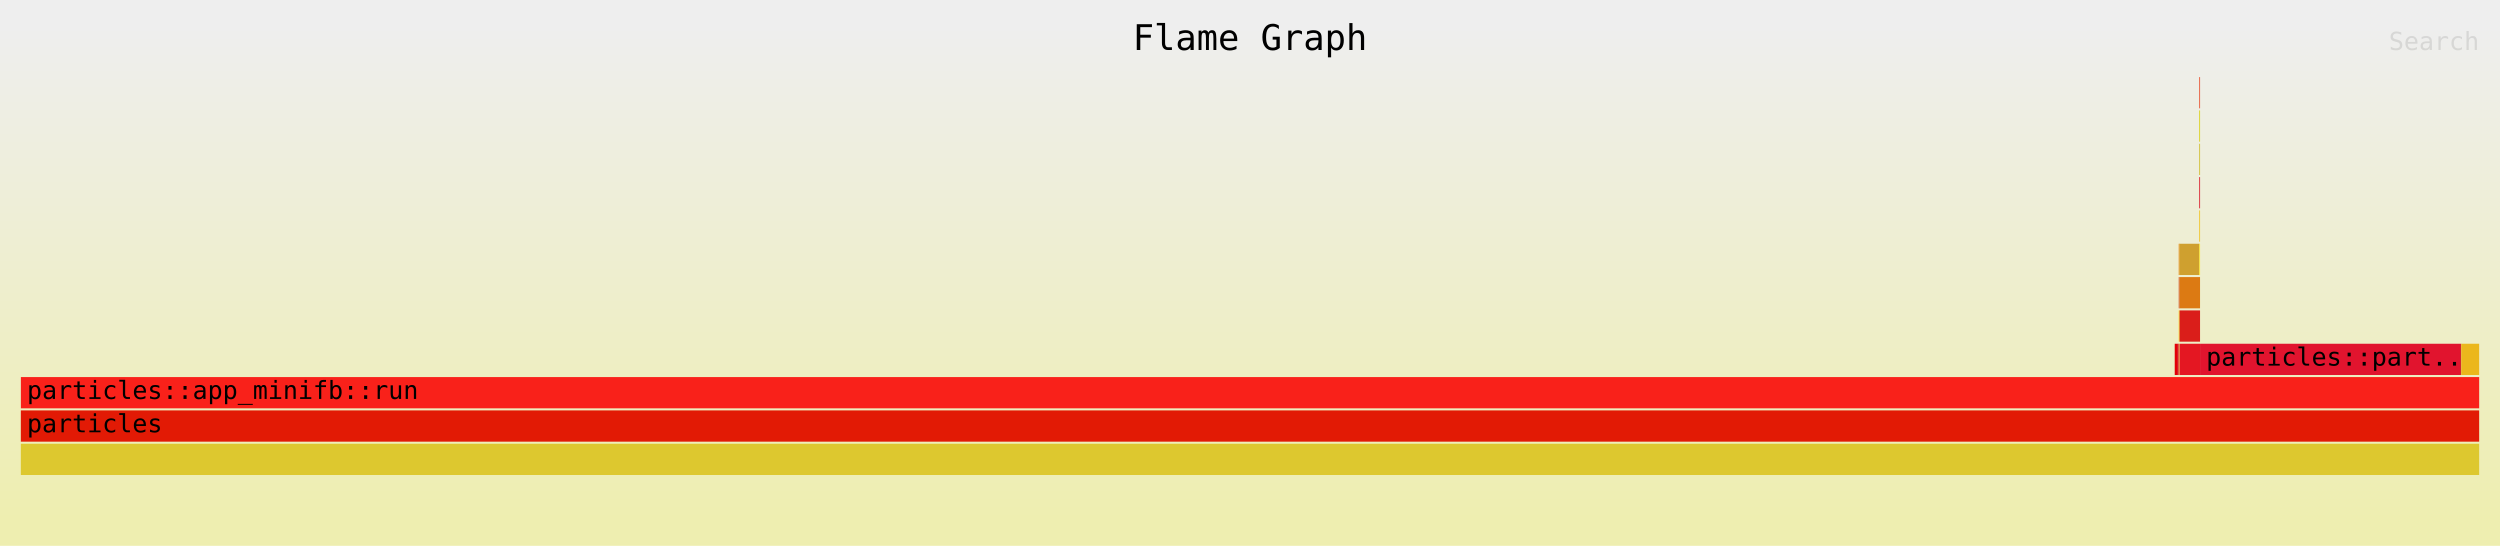
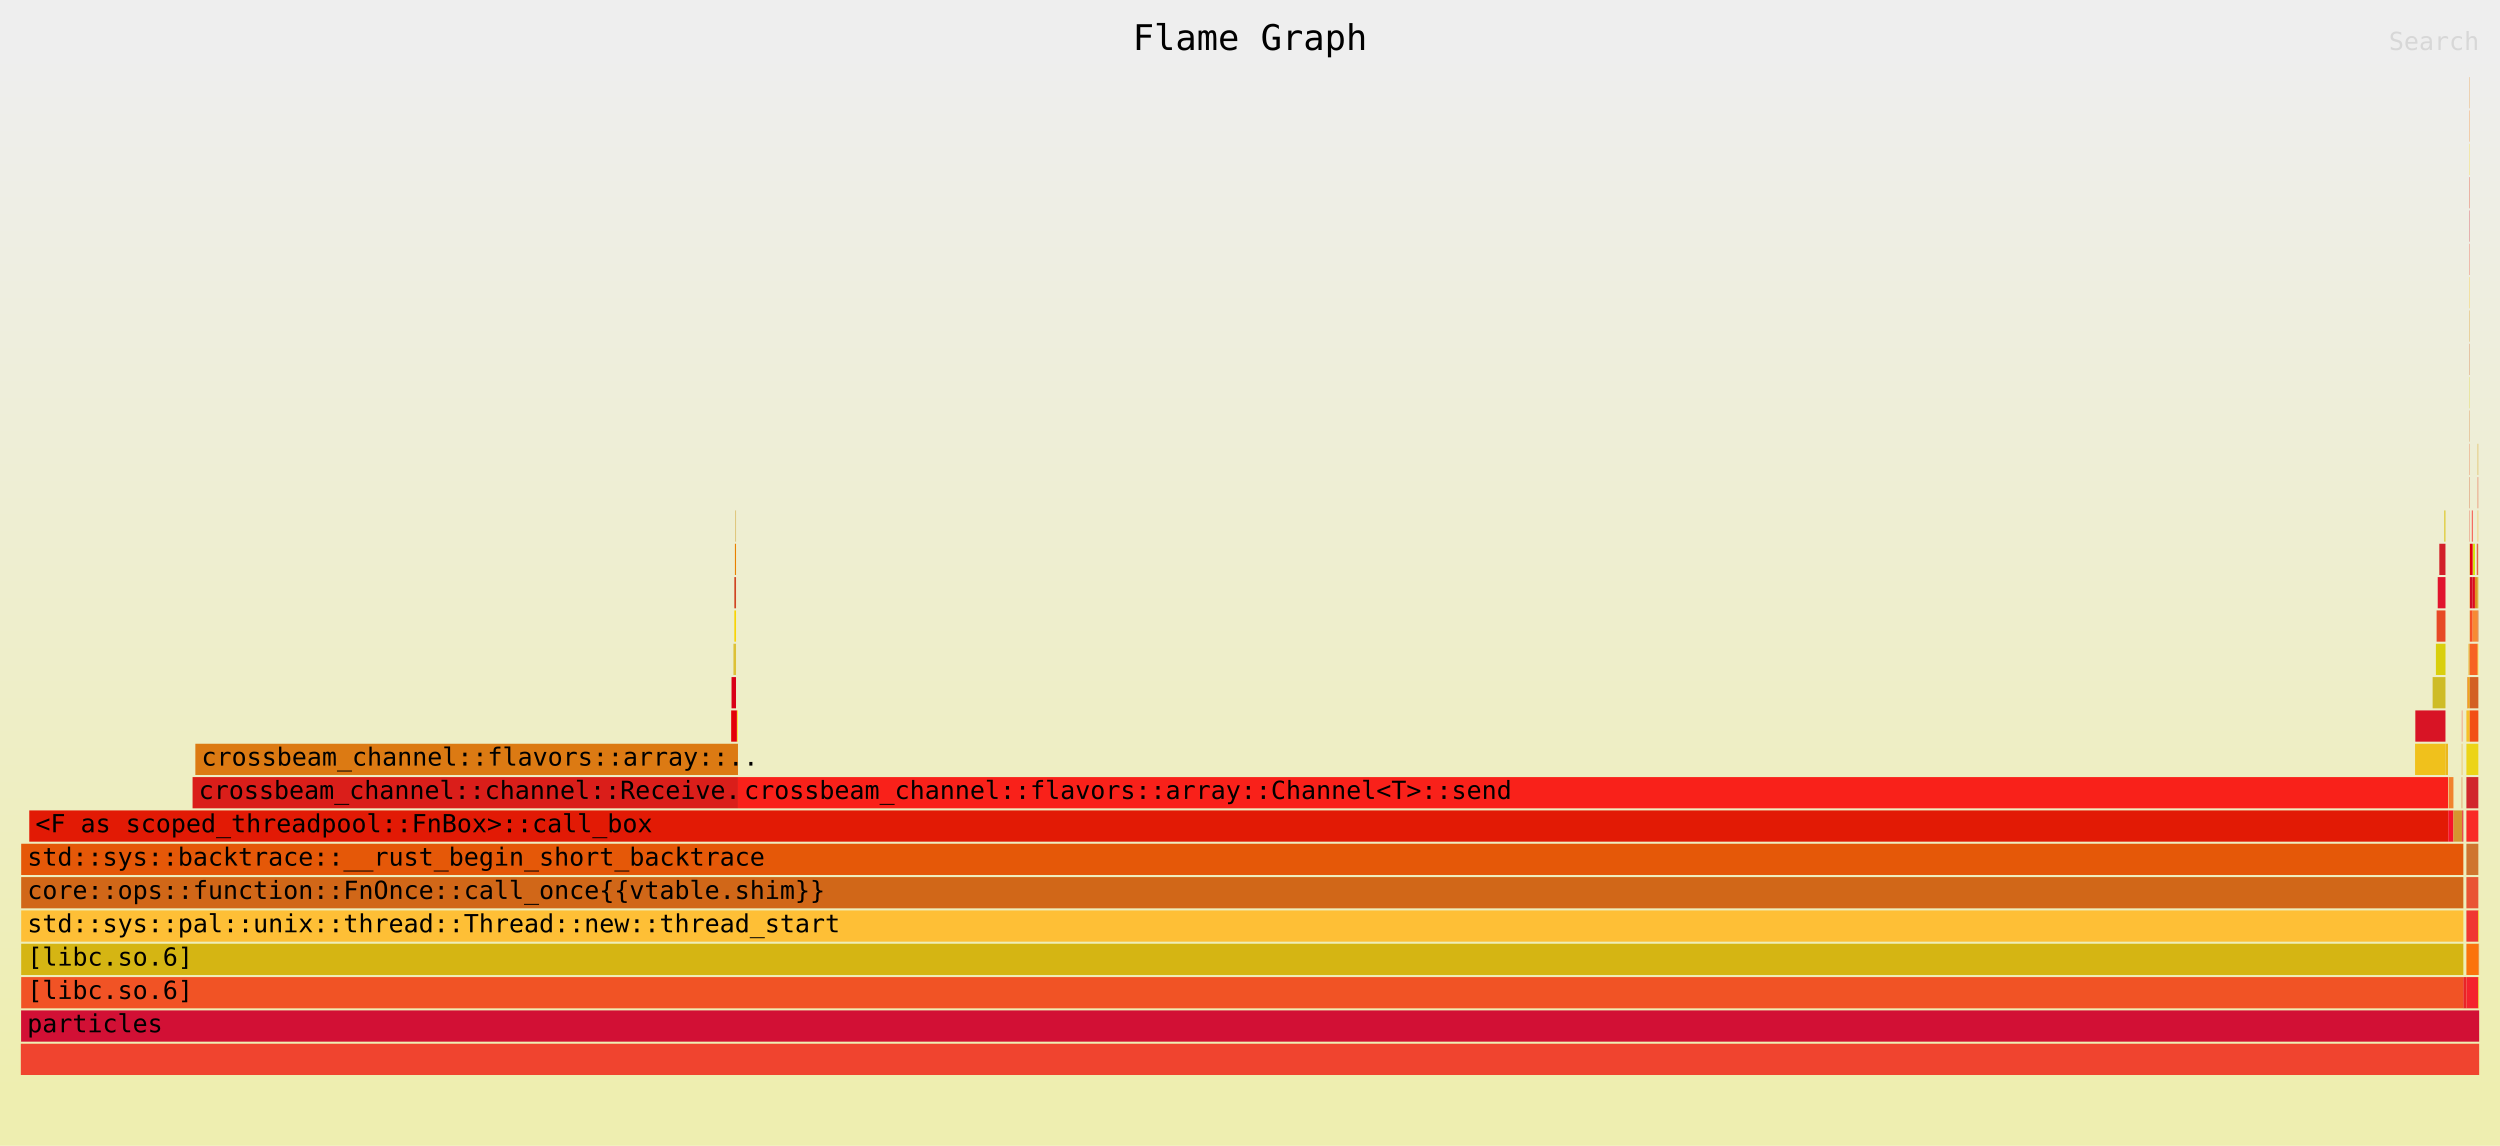
- <svg xmlns="http://www.w3.org/2000/svg" xmlns:ns1="http://github.com/jonhoo/inferno" version="1.1" width="1200" height="262" viewBox="0 0 1200 262">
+ <svg xmlns="http://www.w3.org/2000/svg" xmlns:ns1="http://github.com/jonhoo/inferno" version="1.1" width="1200" height="550" viewBox="0 0 1200 550">
  <defs>
    <linearGradient id="background" y1="0" y2="1" x1="0" x2="0">
      <stop stop-color="#eeeeee" offset="5%" />
      <stop stop-color="#eeeeb0" offset="95%" />
    </linearGradient>
  </defs>
  <style type="text/css">
text { font-family:monospace; font-size:12px }
#title { text-anchor:middle; font-size:17px; }
#matched { text-anchor:end; }
#search { text-anchor:end; opacity:0.1; cursor:pointer; }
#search:hover, #search.show { opacity:1; }
#subtitle { text-anchor:middle; font-color:rgb(160,160,160); }
#unzoom { cursor:pointer; }
#frames &gt; *:hover { stroke:black; stroke-width:0.5; cursor:pointer; }
.hide { display:none; }
.parent { opacity:0.5; }
</style>
-   <rect x="0" y="0" width="100%" height="262" fill="url(#background)" />
+   <rect x="0" y="0" width="100%" height="550" fill="url(#background)" />
  <text id="title" fill="rgb(0,0,0)" x="50%" y="24.00">Flame Graph</text>
-   <text id="details" fill="rgb(0,0,0)" x="10" y="245.00"> </text>
+   <text id="details" fill="rgb(0,0,0)" x="10" y="533.00"> </text>
  <text id="unzoom" class="hide" fill="rgb(0,0,0)" x="10" y="24.00">Reset Zoom</text>
  <text id="search" fill="rgb(0,0,0)" x="1190" y="24.00">Search</text>
-   <text id="matched" fill="rgb(0,0,0)" x="1190" y="245.00"> </text>
-   <svg id="frames" x="10" width="1180" total_samples="15914671606">
-     <g>
-       <rect x="87.616%" y="165" width="0.096%" height="15" fill="rgb(227,0,7)" ns1:x="13943844693" ns1:w="15345037" />
-       <text x="87.866%" y="175.50" />
-     </g>
-     <g>
-       <rect x="87.713%" y="165" width="0.067%" height="15" fill="rgb(217,0,24)" ns1:x="13959189730" ns1:w="10625550" />
-       <text x="87.963%" y="175.50" />
-     </g>
-     <g>
-       <rect x="87.779%" y="165" width="0.033%" height="15" fill="rgb(221,193,54)" ns1:x="13969815280" ns1:w="5219711" />
-       <text x="88.029%" y="175.50" />
-     </g>
-     <g>
-       <rect x="87.779%" y="149" width="0.033%" height="15" fill="rgb(248,212,6)" ns1:x="13969815313" ns1:w="5219678" />
-       <text x="88.029%" y="159.50" />
-     </g>
-     <g>
-       <rect x="87.779%" y="133" width="0.033%" height="15" fill="rgb(208,68,35)" ns1:x="13969815313" ns1:w="5219678" />
-       <text x="88.029%" y="143.50" />
-     </g>
-     <g>
-       <rect x="87.779%" y="117" width="0.033%" height="15" fill="rgb(232,128,0)" ns1:x="13969815313" ns1:w="5219678" />
-       <text x="88.029%" y="127.50" />
-     </g>
-     <g>
-       <rect x="87.812%" y="117" width="0.801%" height="15" fill="rgb(207,160,47)" ns1:x="13975034991" ns1:w="127514495" />
-       <text x="88.062%" y="127.50" />
-     </g>
-     <g>
-       <rect x="87.812%" y="165" width="0.834%" height="15" fill="rgb(228,23,34)" ns1:x="13975034991" ns1:w="132720554" />
-       <text x="88.062%" y="175.50" />
-     </g>
-     <g>
-       <rect x="87.812%" y="149" width="0.834%" height="15" fill="rgb(218,30,26)" ns1:x="13975034991" ns1:w="132720554" />
-       <text x="88.062%" y="159.50" />
-     </g>
-     <g>
-       <rect x="87.812%" y="133" width="0.834%" height="15" fill="rgb(220,122,19)" ns1:x="13975034991" ns1:w="132720554" />
-       <text x="88.062%" y="143.50" />
-     </g>
-     <g>
-       <rect x="88.614%" y="117" width="0.033%" height="15" fill="rgb(250,228,42)" ns1:x="14102549486" ns1:w="5206059" />
-       <text x="88.864%" y="127.50" />
-     </g>
-     <g>
-       <rect x="88.614%" y="101" width="0.033%" height="15" fill="rgb(240,193,28)" ns1:x="14102549486" ns1:w="5206059" />
-       <text x="88.864%" y="111.50" />
-     </g>
-     <g>
-       <rect x="88.614%" y="85" width="0.033%" height="15" fill="rgb(216,20,37)" ns1:x="14102549486" ns1:w="5206059" />
-       <text x="88.864%" y="95.50" />
-     </g>
-     <g>
-       <rect x="88.614%" y="69" width="0.033%" height="15" fill="rgb(206,188,39)" ns1:x="14102549486" ns1:w="5206059" />
-       <text x="88.864%" y="79.50" />
-     </g>
-     <g>
-       <rect x="88.614%" y="53" width="0.033%" height="15" fill="rgb(217,207,13)" ns1:x="14102549486" ns1:w="5206059" />
-       <text x="88.864%" y="63.50" />
-     </g>
-     <g>
-       <rect x="88.614%" y="37" width="0.033%" height="15" fill="rgb(231,73,38)" ns1:x="14102549486" ns1:w="5206059" />
-       <text x="88.864%" y="47.50" />
-     </g>
-     <g>
-       <rect x="88.646%" y="165" width="10.575%" height="15" fill="rgb(225,20,46)" ns1:x="14107755545" ns1:w="1683040501" />
-       <text x="88.896%" y="175.50">particles::part..</text>
-     </g>
-     <g>
-       <rect x="99.222%" y="165" width="0.049%" height="15" fill="rgb(210,31,41)" ns1:x="15790796046" ns1:w="7822273" />
-       <text x="99.472%" y="175.50" />
-     </g>
-     <g>
-       <rect x="0%" y="213" width="100%" height="15" fill="rgb(221,200,47)" ns1:x="0" ns1:w="15914671606" />
-       <text x="0.25%" y="223.50" />
-     </g>
-     <g>
-       <rect x="0%" y="197" width="100%" height="15" fill="rgb(226,26,5)" ns1:x="0" ns1:w="15914671606" />
-       <text x="0.25%" y="207.50">particles</text>
-     </g>
-     <g>
-       <rect x="0.002%" y="181" width="99.998%" height="15" fill="rgb(249,33,26)" ns1:x="369774" ns1:w="15914301832" />
-       <text x="0.252%" y="191.50">particles::app_minifb::run</text>
-     </g>
-     <g>
-       <rect x="99.271%" y="165" width="0.729%" height="15" fill="rgb(235,183,28)" ns1:x="15798618319" ns1:w="116053287" />
-       <text x="99.521%" y="175.50" />
+   <text id="matched" fill="rgb(0,0,0)" x="1190" y="533.00"> </text>
+   <svg id="frames" x="10" width="1180" total_samples="134500951958">
+     <g>
+       <rect x="28.895%" y="341" width="0.197%" height="15" fill="rgb(227,0,7)" ns1:x="38864746041" ns1:w="265210606" />
+       <text x="29.145%" y="351.50" />
+     </g>
+     <g>
+       <rect x="28.91%" y="325" width="0.182%" height="15" fill="rgb(217,0,24)" ns1:x="38884664142" ns1:w="245292505" />
+       <text x="29.16%" y="335.50" />
+     </g>
+     <g>
+       <rect x="28.988%" y="309" width="0.105%" height="15" fill="rgb(221,193,54)" ns1:x="38988581389" ns1:w="141375258" />
+       <text x="29.238%" y="319.50" />
+     </g>
+     <g>
+       <rect x="29.024%" y="293" width="0.069%" height="15" fill="rgb(248,212,6)" ns1:x="39037085003" ns1:w="92871644" />
+       <text x="29.274%" y="303.50" />
+     </g>
+     <g>
+       <rect x="29.024%" y="277" width="0.069%" height="15" fill="rgb(208,68,35)" ns1:x="39037085003" ns1:w="92871644" />
+       <text x="29.274%" y="287.50" />
+     </g>
+     <g>
+       <rect x="29.047%" y="261" width="0.046%" height="15" fill="rgb(232,128,0)" ns1:x="39067945070" ns1:w="62011577" />
+       <text x="29.297%" y="271.50" />
+     </g>
+     <g>
+       <rect x="29.071%" y="245" width="0.022%" height="15" fill="rgb(207,160,47)" ns1:x="39100820679" ns1:w="29135968" />
+       <text x="29.321%" y="255.50" />
+     </g>
+     <g>
+       <rect x="29.093%" y="341" width="0.045%" height="15" fill="rgb(228,23,34)" ns1:x="39129956647" ns1:w="61213112" />
+       <text x="29.343%" y="351.50" />
+     </g>
+     <g>
+       <rect x="6.986%" y="373" width="22.186%" height="15" fill="rgb(218,30,26)" ns1:x="9396504697" ns1:w="29839734756" />
+       <text x="7.236%" y="383.50">crossbeam_channel::channel::Receive..</text>
+     </g>
+     <g>
+       <rect x="7.099%" y="357" width="22.073%" height="15" fill="rgb(220,122,19)" ns1:x="9547957939" ns1:w="29688281514" />
+       <text x="7.349%" y="367.50">crossbeam_channel::flavors::array::..</text>
+     </g>
+     <g>
+       <rect x="29.138%" y="341" width="0.034%" height="15" fill="rgb(250,228,42)" ns1:x="39191169759" ns1:w="45069694" />
+       <text x="29.388%" y="351.50" />
+     </g>
+     <g>
+       <rect x="97.392%" y="357" width="1.237%" height="15" fill="rgb(240,193,28)" ns1:x="130993238765" ns1:w="1664047308" />
+       <text x="97.642%" y="367.50" />
+     </g>
+     <g>
+       <rect x="97.403%" y="341" width="1.226%" height="15" fill="rgb(216,20,37)" ns1:x="131008126404" ns1:w="1649159669" />
+       <text x="97.653%" y="351.50" />
+     </g>
+     <g>
+       <rect x="98.107%" y="325" width="0.522%" height="15" fill="rgb(206,188,39)" ns1:x="131955233634" ns1:w="702052439" />
+       <text x="98.357%" y="335.50" />
+     </g>
+     <g>
+       <rect x="98.24%" y="309" width="0.39%" height="15" fill="rgb(217,207,13)" ns1:x="132133285033" ns1:w="524001040" />
+       <text x="98.49%" y="319.50" />
+     </g>
+     <g>
+       <rect x="98.269%" y="293" width="0.36%" height="15" fill="rgb(231,73,38)" ns1:x="132173215185" ns1:w="484070888" />
+       <text x="98.519%" y="303.50" />
+     </g>
+     <g>
+       <rect x="98.314%" y="277" width="0.316%" height="15" fill="rgb(225,20,46)" ns1:x="132232638806" ns1:w="424647267" />
+       <text x="98.564%" y="287.50" />
+     </g>
+     <g>
+       <rect x="98.379%" y="261" width="0.25%" height="15" fill="rgb(210,31,41)" ns1:x="132321136296" ns1:w="336149777" />
+       <text x="98.629%" y="271.50" />
+     </g>
+     <g>
+       <rect x="98.579%" y="245" width="0.05%" height="15" fill="rgb(221,200,47)" ns1:x="132590174218" ns1:w="67111855" />
+       <text x="98.829%" y="255.50" />
+     </g>
+     <g>
+       <rect x="0.343%" y="389" width="98.39%" height="15" fill="rgb(226,26,5)" ns1:x="460717899" ns1:w="132335617411" />
+       <text x="0.593%" y="399.50">&lt;F as scoped_threadpool::FnBox&gt;::call_box</text>
+     </g>
+     <g>
+       <rect x="29.172%" y="373" width="69.561%" height="15" fill="rgb(249,33,26)" ns1:x="39236239453" ns1:w="93560095857" />
+       <text x="29.422%" y="383.50">crossbeam_channel::flavors::array::Channel&lt;T&gt;::send</text>
+     </g>
+     <g>
+       <rect x="98.629%" y="357" width="0.103%" height="15" fill="rgb(235,183,28)" ns1:x="132657286073" ns1:w="139049237" />
+       <text x="98.879%" y="367.50" />
+     </g>
+     <g>
+       <rect x="98.733%" y="389" width="0.011%" height="15" fill="rgb(221,5,38)" ns1:x="132796335423" ns1:w="15140166" />
+       <text x="98.983%" y="399.50" />
+     </g>
+     <g>
+       <rect x="98.744%" y="389" width="0.209%" height="15" fill="rgb(247,18,42)" ns1:x="132811887939" ns1:w="280843982" />
+       <text x="98.994%" y="399.50" />
+     </g>
+     <g>
+       <rect x="98.755%" y="373" width="0.198%" height="15" fill="rgb(241,131,45)" ns1:x="132826313894" ns1:w="266418027" />
+       <text x="99.005%" y="383.50" />
+     </g>
+     <g>
+       <rect x="99.297%" y="341" width="0.014%" height="15" fill="rgb(249,31,29)" ns1:x="133555863842" ns1:w="18516890" />
+       <text x="99.547%" y="351.50" />
+     </g>
+     <g>
+       <rect x="99.29%" y="373" width="0.021%" height="15" fill="rgb(225,111,53)" ns1:x="133546005996" ns1:w="28377642" />
+       <text x="99.54%" y="383.50" />
+     </g>
+     <g>
+       <rect x="99.294%" y="357" width="0.018%" height="15" fill="rgb(238,160,17)" ns1:x="133550822620" ns1:w="23561018" />
+       <text x="99.544%" y="367.50" />
+     </g>
+     <g>
+       <rect x="98.953%" y="389" width="0.358%" height="15" fill="rgb(214,148,48)" ns1:x="133092731921" ns1:w="481651720" />
+       <text x="99.203%" y="399.50" />
+     </g>
+     <g>
+       <rect x="99.311%" y="389" width="0.044%" height="15" fill="rgb(232,36,49)" ns1:x="133574391851" ns1:w="58976948" />
+       <text x="99.561%" y="399.50" />
+     </g>
+     <g>
+       <rect x="0.014%" y="421" width="99.342%" height="15" fill="rgb(209,103,24)" ns1:x="18478001" ns1:w="133615446196" />
+       <text x="0.264%" y="431.50">core::ops::function::FnOnce::call_once{{vtable.shim}}</text>
+     </g>
+     <g>
+       <rect x="0.014%" y="405" width="99.342%" height="15" fill="rgb(229,88,8)" ns1:x="18482975" ns1:w="133615441222" />
+       <text x="0.264%" y="415.50">std::sys::backtrace::__rust_begin_short_backtrace</text>
+     </g>
+     <g>
+       <rect x="0.014%" y="453" width="99.342%" height="15" fill="rgb(213,181,19)" ns1:x="18464556" ns1:w="133615502703" />
+       <text x="0.264%" y="463.50">[libc.so.6]</text>
+     </g>
+     <g>
+       <rect x="0.014%" y="437" width="99.342%" height="15" fill="rgb(254,191,54)" ns1:x="18476365" ns1:w="133615490894" />
+       <text x="0.264%" y="447.50">std::sys::pal::unix::thread::Thread::new::thread_start</text>
+     </g>
+     <g>
+       <rect x="0.014%" y="469" width="99.342%" height="15" fill="rgb(241,83,37)" ns1:x="18462103" ns1:w="133615506202" />
+       <text x="0.264%" y="479.50">[libc.so.6]</text>
+     </g>
+     <g>
+       <rect x="99.355%" y="469" width="0.126%" height="15" fill="rgb(233,36,39)" ns1:x="133633968305" ns1:w="169054853" />
+       <text x="99.605%" y="479.50" />
+     </g>
+     <g>
+       <rect x="99.51%" y="325" width="0.013%" height="15" fill="rgb(226,3,54)" ns1:x="133842579773" ns1:w="18190862" />
+       <text x="99.76%" y="335.50" />
+     </g>
+     <g>
+       <rect x="99.481%" y="341" width="0.134%" height="15" fill="rgb(245,192,40)" ns1:x="133803023158" ns1:w="179545192" />
+       <text x="99.731%" y="351.50" />
+     </g>
+     <g>
+       <rect x="99.524%" y="325" width="0.091%" height="15" fill="rgb(238,167,29)" ns1:x="133860770635" ns1:w="121797715" />
+       <text x="99.774%" y="335.50" />
+     </g>
+     <g>
+       <rect x="99.566%" y="309" width="0.049%" height="15" fill="rgb(232,182,51)" ns1:x="133917302893" ns1:w="65265457" />
+       <text x="99.816%" y="319.50" />
+     </g>
+     <g>
+       <rect x="99.615%" y="245" width="0.012%" height="15" fill="rgb(231,60,39)" ns1:x="133983168198" ns1:w="15929386" />
+       <text x="99.865%" y="255.50" />
+     </g>
+     <g>
+       <rect x="99.615%" y="229" width="0.012%" height="15" fill="rgb(208,69,12)" ns1:x="133983168198" ns1:w="15929386" />
+       <text x="99.865%" y="239.50" />
+     </g>
+     <g>
+       <rect x="99.615%" y="213" width="0.012%" height="15" fill="rgb(235,93,37)" ns1:x="133983168198" ns1:w="15929386" />
+       <text x="99.865%" y="223.50" />
+     </g>
+     <g>
+       <rect x="99.615%" y="197" width="0.012%" height="15" fill="rgb(213,116,39)" ns1:x="133983168198" ns1:w="15929386" />
+       <text x="99.865%" y="207.50" />
+     </g>
+     <g>
+       <rect x="99.615%" y="181" width="0.012%" height="15" fill="rgb(222,207,29)" ns1:x="133983168198" ns1:w="15929386" />
+       <text x="99.865%" y="191.50" />
+     </g>
+     <g>
+       <rect x="99.615%" y="165" width="0.012%" height="15" fill="rgb(206,96,30)" ns1:x="133983168198" ns1:w="15929386" />
+       <text x="99.865%" y="175.50" />
+     </g>
+     <g>
+       <rect x="99.615%" y="149" width="0.012%" height="15" fill="rgb(218,138,4)" ns1:x="133983168198" ns1:w="15929386" />
+       <text x="99.865%" y="159.50" />
+     </g>
+     <g>
+       <rect x="99.615%" y="133" width="0.012%" height="15" fill="rgb(250,191,14)" ns1:x="133983168198" ns1:w="15929386" />
+       <text x="99.865%" y="143.50" />
+     </g>
+     <g>
+       <rect x="99.615%" y="117" width="0.012%" height="15" fill="rgb(239,60,40)" ns1:x="133983168198" ns1:w="15929386" />
+       <text x="99.865%" y="127.50" />
+     </g>
+     <g>
+       <rect x="99.615%" y="101" width="0.012%" height="15" fill="rgb(206,27,48)" ns1:x="133983168198" ns1:w="15929386" />
+       <text x="99.865%" y="111.50" />
+     </g>
+     <g>
+       <rect x="99.615%" y="85" width="0.012%" height="15" fill="rgb(225,35,8)" ns1:x="133983168198" ns1:w="15929386" />
+       <text x="99.865%" y="95.50" />
+     </g>
+     <g>
+       <rect x="99.615%" y="69" width="0.012%" height="15" fill="rgb(250,213,24)" ns1:x="133983168198" ns1:w="15929386" />
+       <text x="99.865%" y="79.50" />
+     </g>
+     <g>
+       <rect x="99.615%" y="53" width="0.012%" height="15" fill="rgb(247,123,22)" ns1:x="133983168198" ns1:w="15929386" />
+       <text x="99.865%" y="63.50" />
+     </g>
+     <g>
+       <rect x="99.615%" y="37" width="0.012%" height="15" fill="rgb(231,138,38)" ns1:x="133983168198" ns1:w="15929386" />
+       <text x="99.865%" y="47.50" />
+     </g>
+     <g>
+       <rect x="99.615%" y="293" width="0.012%" height="15" fill="rgb(231,145,46)" ns1:x="133983168198" ns1:w="16502529" />
+       <text x="99.865%" y="303.50" />
+     </g>
+     <g>
+       <rect x="99.615%" y="277" width="0.012%" height="15" fill="rgb(251,118,11)" ns1:x="133983168198" ns1:w="16502529" />
+       <text x="99.865%" y="287.50" />
+     </g>
+     <g>
+       <rect x="99.615%" y="261" width="0.012%" height="15" fill="rgb(217,147,25)" ns1:x="133983168198" ns1:w="16502529" />
+       <text x="99.865%" y="271.50" />
+     </g>
+     <g>
+       <rect x="99.627%" y="293" width="0.109%" height="15" fill="rgb(247,81,37)" ns1:x="133999670727" ns1:w="147014868" />
+       <text x="99.877%" y="303.50" />
+     </g>
+     <g>
+       <rect x="99.627%" y="277" width="0.109%" height="15" fill="rgb(209,12,38)" ns1:x="133999670727" ns1:w="147014868" />
+       <text x="99.877%" y="287.50" />
+     </g>
+     <g>
+       <rect x="99.627%" y="261" width="0.109%" height="15" fill="rgb(227,1,9)" ns1:x="133999670727" ns1:w="147014868" />
+       <text x="99.877%" y="271.50" />
+     </g>
+     <g>
+       <rect x="99.702%" y="245" width="0.034%" height="15" fill="rgb(248,47,43)" ns1:x="134100498565" ns1:w="46187030" />
+       <text x="99.952%" y="255.50" />
+     </g>
+     <g>
+       <rect x="99.737%" y="277" width="0.091%" height="15" fill="rgb(221,10,30)" ns1:x="134146685656" ns1:w="122257305" />
+       <text x="99.987%" y="287.50" />
+     </g>
+     <g>
+       <rect x="99.753%" y="261" width="0.075%" height="15" fill="rgb(210,229,1)" ns1:x="134168419884" ns1:w="100523077" />
+       <text x="100.003%" y="271.50" />
+     </g>
+     <g>
+       <rect x="99.828%" y="277" width="0.115%" height="15" fill="rgb(222,148,37)" ns1:x="134268942961" ns1:w="154109315" />
+       <text x="100.078%" y="287.50" />
+     </g>
+     <g>
+       <rect x="99.903%" y="261" width="0.039%" height="15" fill="rgb(234,67,33)" ns1:x="134370943086" ns1:w="52109190" />
+       <text x="100.153%" y="271.50" />
+     </g>
+     <g>
+       <rect x="99.615%" y="309" width="0.328%" height="15" fill="rgb(247,98,35)" ns1:x="133982568350" ns1:w="440489456" />
+       <text x="99.865%" y="319.50" />
+     </g>
+     <g>
+       <rect x="99.737%" y="293" width="0.205%" height="15" fill="rgb(247,138,52)" ns1:x="134146685595" ns1:w="276372211" />
+       <text x="99.987%" y="303.50" />
+     </g>
+     <g>
+       <rect x="99.942%" y="261" width="0.017%" height="15" fill="rgb(213,79,30)" ns1:x="134423057806" ns1:w="22575552" />
+       <text x="100.192%" y="271.50" />
+     </g>
+     <g>
+       <rect x="99.942%" y="245" width="0.017%" height="15" fill="rgb(246,177,23)" ns1:x="134423057806" ns1:w="22575552" />
+       <text x="100.192%" y="255.50" />
+     </g>
+     <g>
+       <rect x="99.942%" y="229" width="0.017%" height="15" fill="rgb(230,62,27)" ns1:x="134423057806" ns1:w="22575552" />
+       <text x="100.192%" y="239.50" />
+     </g>
+     <g>
+       <rect x="99.942%" y="213" width="0.017%" height="15" fill="rgb(216,154,8)" ns1:x="134423057806" ns1:w="22575552" />
+       <text x="100.192%" y="223.50" />
+     </g>
+     <g>
+       <rect x="99.481%" y="469" width="0.485%" height="15" fill="rgb(244,35,45)" ns1:x="133803023158" ns1:w="652629566" />
+       <text x="99.731%" y="479.50" />
+     </g>
+     <g>
+       <rect x="99.481%" y="453" width="0.485%" height="15" fill="rgb(251,115,12)" ns1:x="133803023158" ns1:w="652629566" />
+       <text x="99.731%" y="463.50" />
+     </g>
+     <g>
+       <rect x="99.481%" y="437" width="0.485%" height="15" fill="rgb(240,54,50)" ns1:x="133803023158" ns1:w="652629566" />
+       <text x="99.731%" y="447.50" />
+     </g>
+     <g>
+       <rect x="99.481%" y="421" width="0.485%" height="15" fill="rgb(233,84,52)" ns1:x="133803023158" ns1:w="652629566" />
+       <text x="99.731%" y="431.50" />
+     </g>
+     <g>
+       <rect x="99.481%" y="405" width="0.485%" height="15" fill="rgb(207,117,47)" ns1:x="133803023158" ns1:w="652629566" />
+       <text x="99.731%" y="415.50" />
+     </g>
+     <g>
+       <rect x="99.481%" y="389" width="0.485%" height="15" fill="rgb(249,43,39)" ns1:x="133803023158" ns1:w="652629566" />
+       <text x="99.731%" y="399.50" />
+     </g>
+     <g>
+       <rect x="99.481%" y="373" width="0.485%" height="15" fill="rgb(209,38,44)" ns1:x="133803023158" ns1:w="652629566" />
+       <text x="99.731%" y="383.50" />
+     </g>
+     <g>
+       <rect x="99.481%" y="357" width="0.485%" height="15" fill="rgb(236,212,23)" ns1:x="133803023158" ns1:w="652629566" />
+       <text x="99.731%" y="367.50" />
+     </g>
+     <g>
+       <rect x="99.615%" y="341" width="0.352%" height="15" fill="rgb(242,79,21)" ns1:x="133982568350" ns1:w="473084374" />
+       <text x="99.865%" y="351.50" />
+     </g>
+     <g>
+       <rect x="99.615%" y="325" width="0.352%" height="15" fill="rgb(211,96,35)" ns1:x="133982568350" ns1:w="473084374" />
+       <text x="99.865%" y="335.50" />
+     </g>
+     <g>
+       <rect x="99.942%" y="309" width="0.024%" height="15" fill="rgb(253,215,40)" ns1:x="134423057806" ns1:w="32594918" />
+       <text x="100.192%" y="319.50" />
+     </g>
+     <g>
+       <rect x="99.942%" y="293" width="0.024%" height="15" fill="rgb(211,81,21)" ns1:x="134423057806" ns1:w="32594918" />
+       <text x="100.192%" y="303.50" />
+     </g>
+     <g>
+       <rect x="99.942%" y="277" width="0.024%" height="15" fill="rgb(208,190,38)" ns1:x="134423057806" ns1:w="32594918" />
+       <text x="100.192%" y="287.50" />
+     </g>
+     <g>
+       <rect x="99.966%" y="469" width="0.031%" height="15" fill="rgb(235,213,38)" ns1:x="134455652724" ns1:w="41510781" />
+       <text x="100.216%" y="479.50" />
+     </g>
+     <g>
+       <rect x="99.966%" y="453" width="0.031%" height="15" fill="rgb(237,122,38)" ns1:x="134455652724" ns1:w="41510781" />
+       <text x="100.216%" y="463.50" />
+     </g>
+     <g>
+       <rect x="99.966%" y="437" width="0.031%" height="15" fill="rgb(244,218,35)" ns1:x="134455652724" ns1:w="41510781" />
+       <text x="100.216%" y="447.50" />
+     </g>
+     <g>
+       <rect x="0%" y="501" width="100%" height="15" fill="rgb(240,68,47)" ns1:x="0" ns1:w="134500951958" />
+       <text x="0.25%" y="511.50" />
+     </g>
+     <g>
+       <rect x="0.01%" y="485" width="99.99%" height="15" fill="rgb(210,16,53)" ns1:x="13522310" ns1:w="134487429648" />
+       <text x="0.26%" y="495.50">particles</text>
    </g>
  </svg>
</svg>
